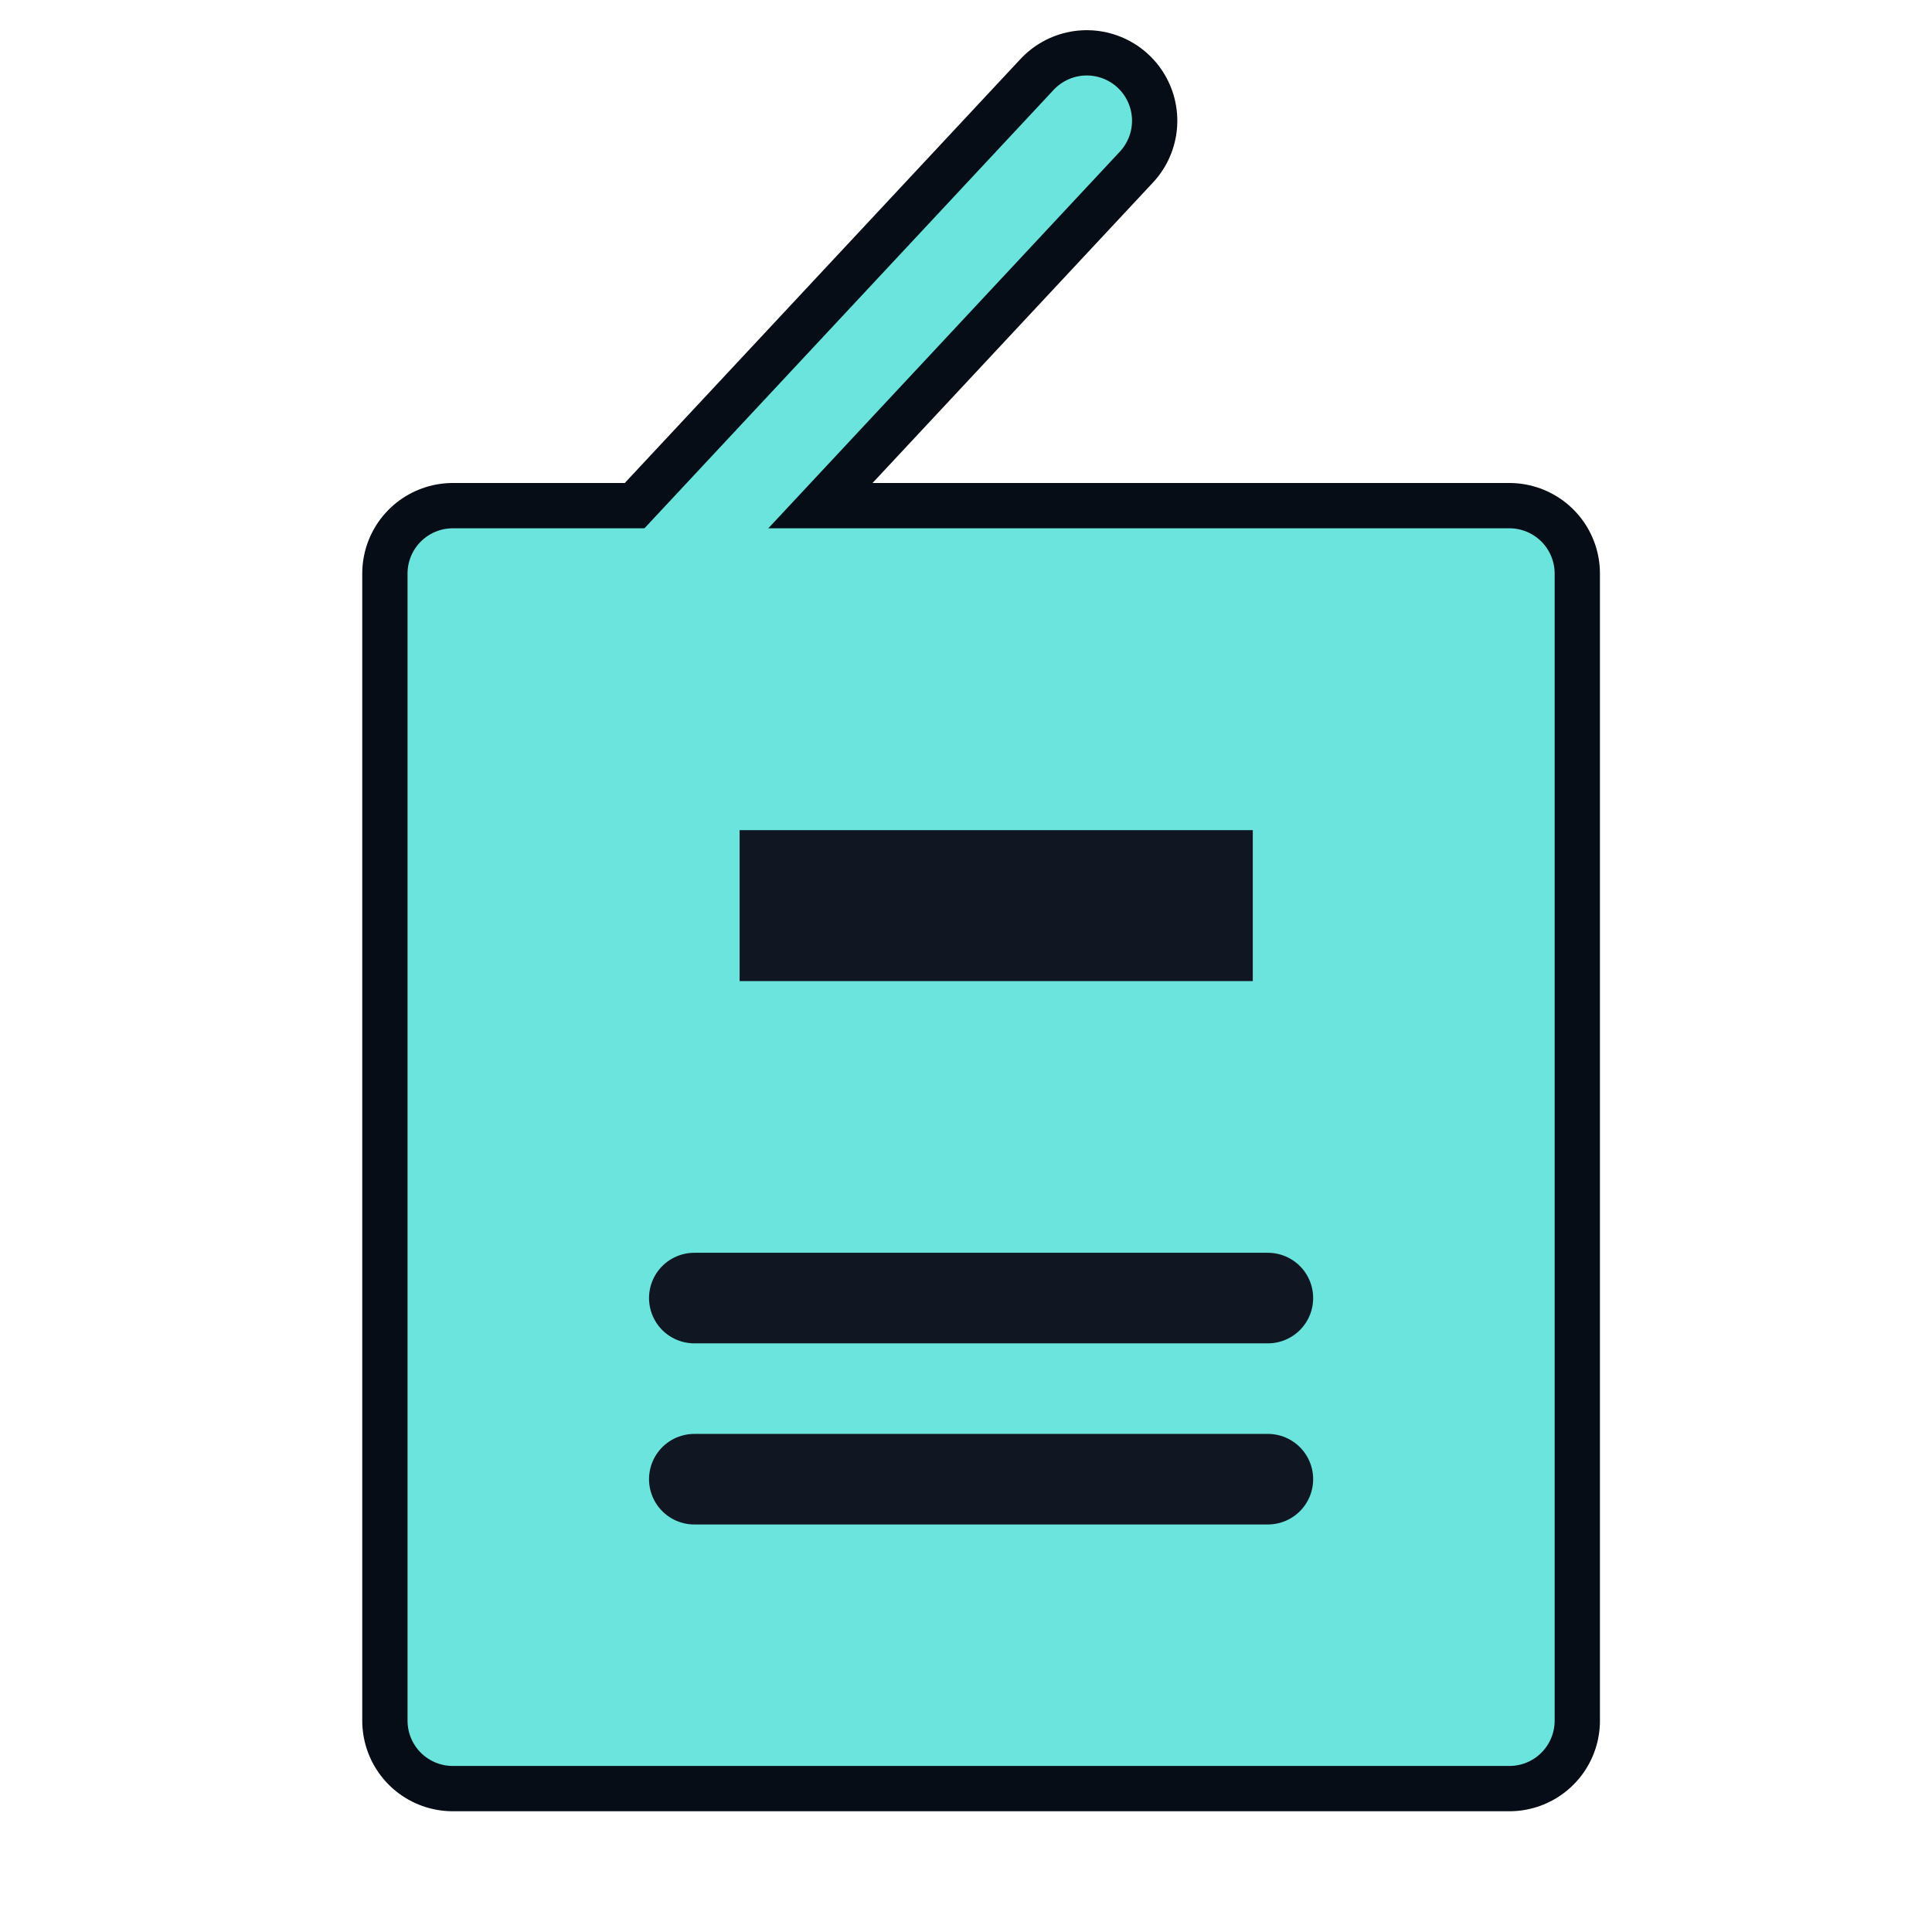
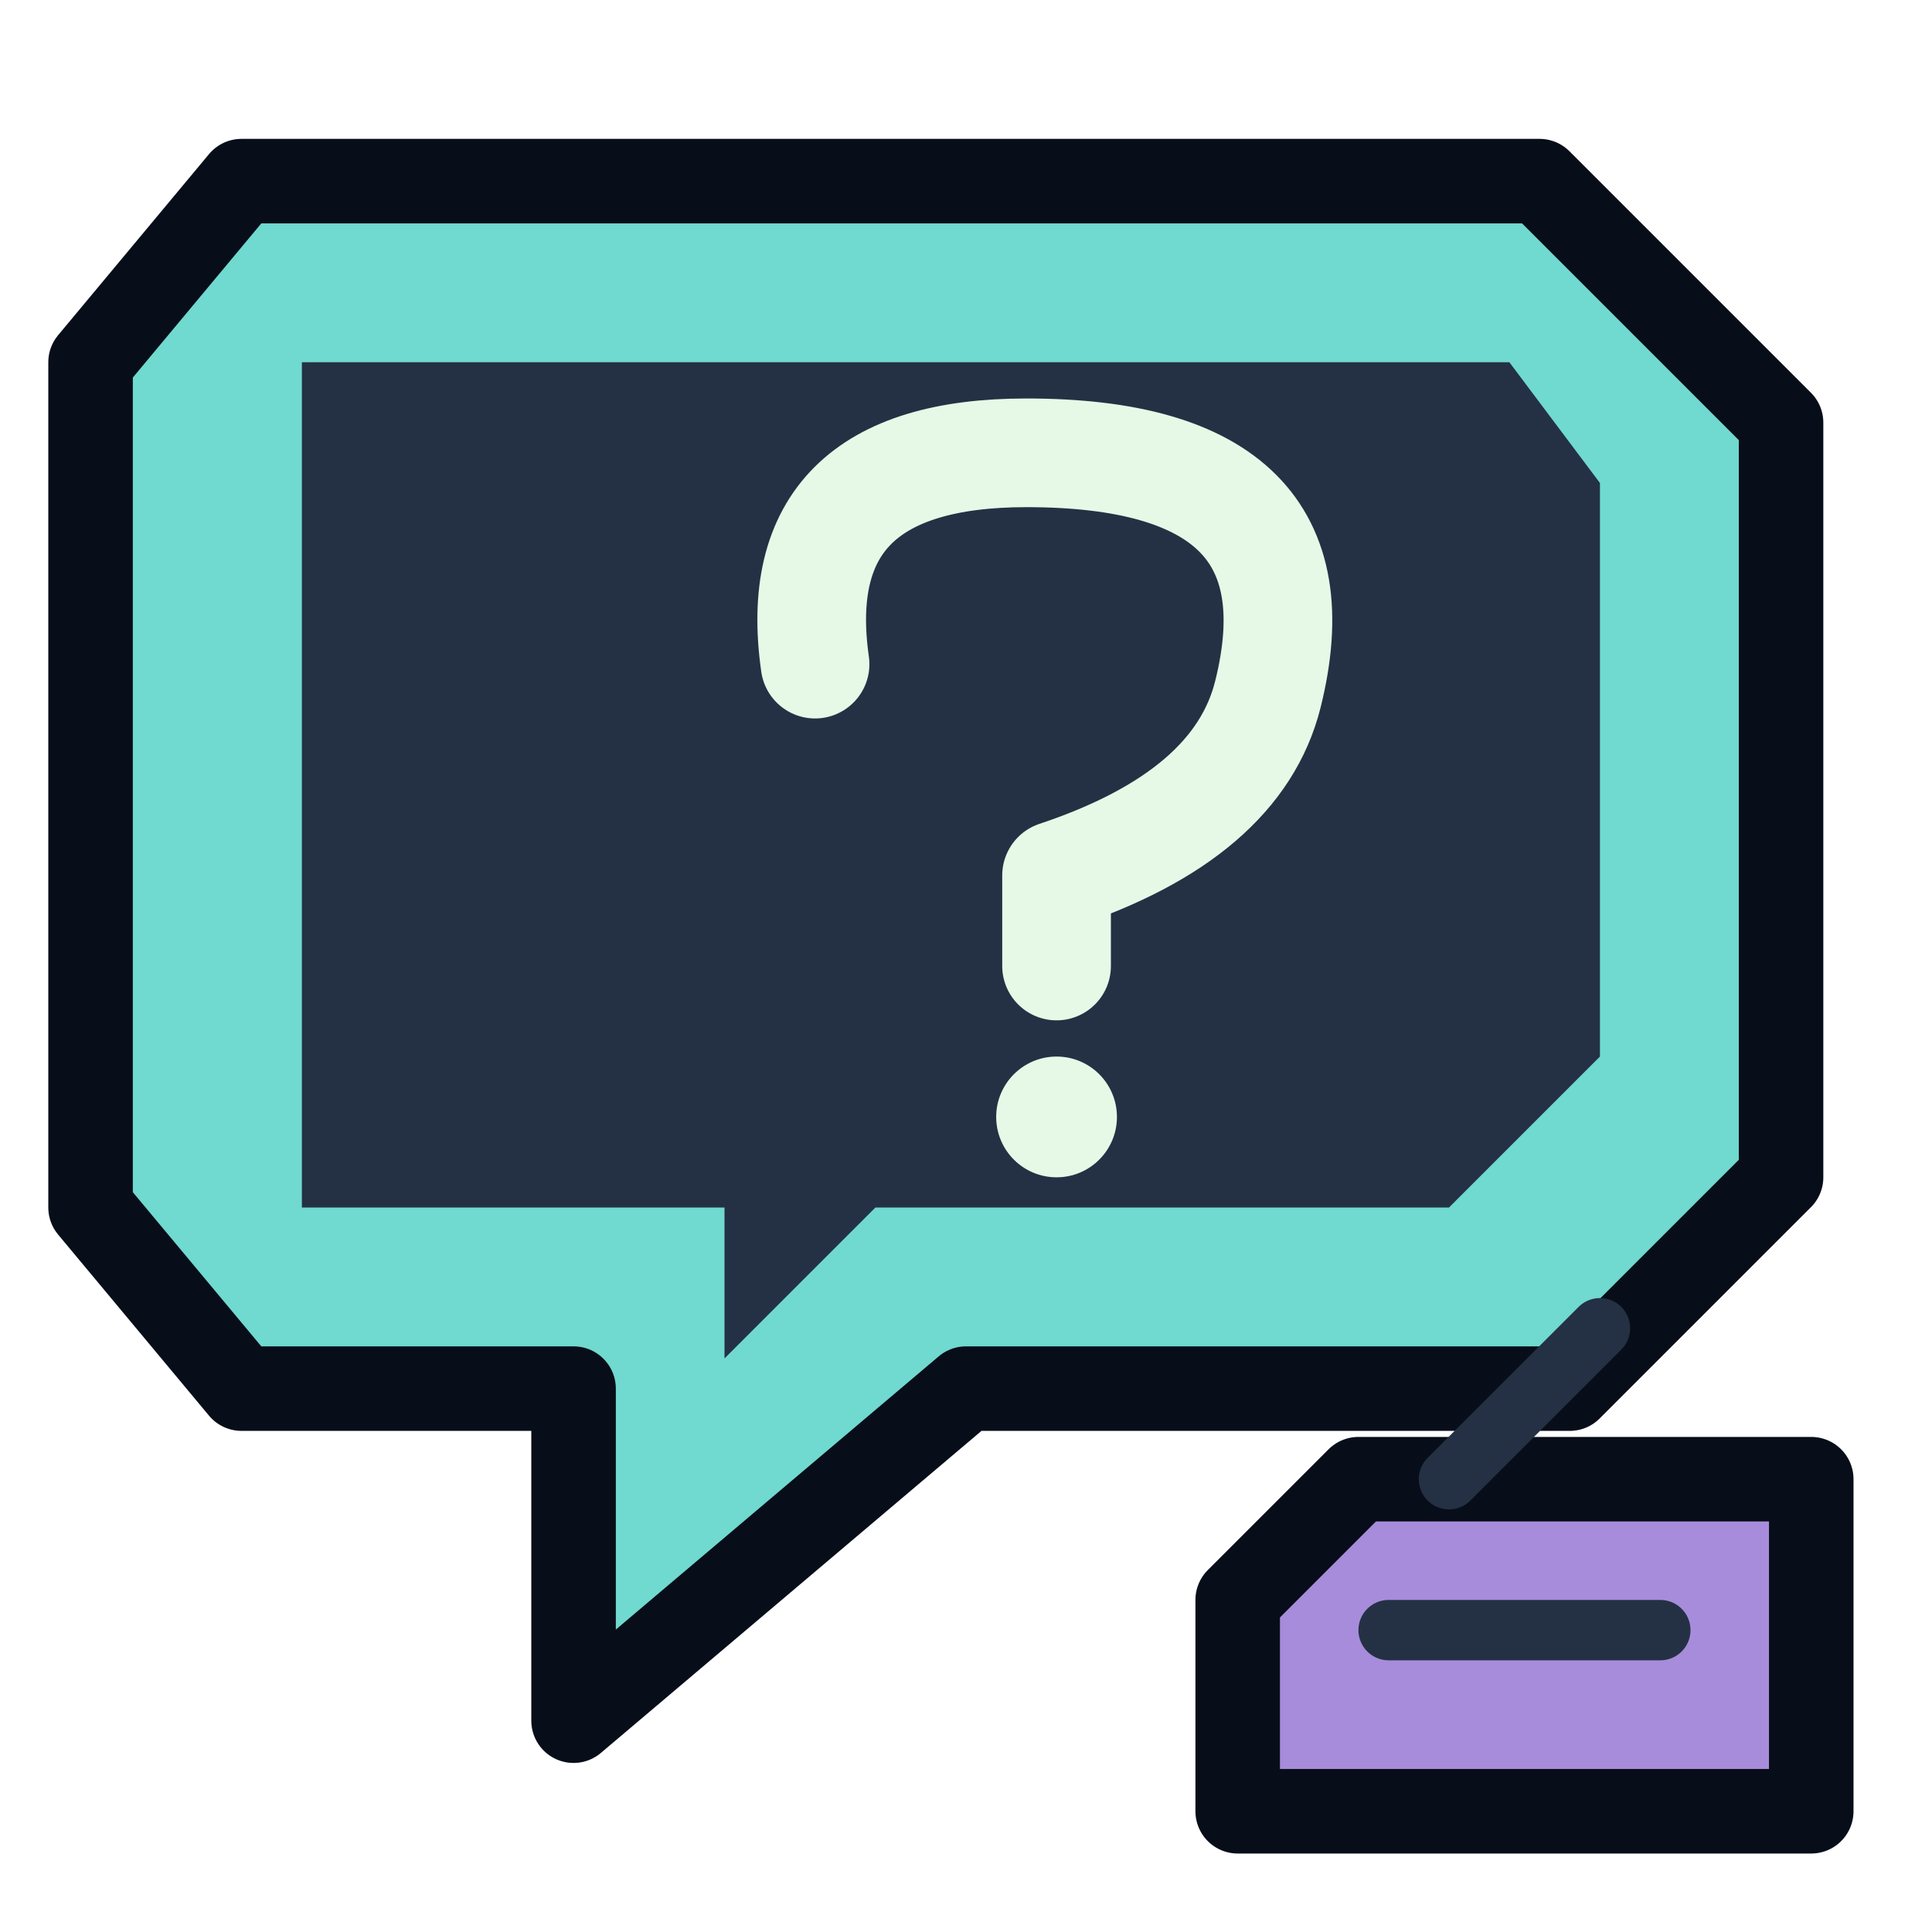
<svg xmlns="http://www.w3.org/2000/svg" width="128" height="128" viewBox="0 0 64 64">
-   <g fill="#6ae4dc" stroke="#070d16" stroke-width="6" stroke-linejoin="round" stroke-linecap="round">
-     <path d="M15 19H50V57H15Z" />
-     <path d="M22 19L36 4" fill="none" />
-     <path d="M23 26H43V34H23Z" fill="#101722" />
-     <path d="M23 43H42M23 49H42" fill="none" stroke="#101722" />
-   </g>
-   <g fill="#6ae4dc" stroke="#6ae4dc" stroke-width="3" stroke-linejoin="round" stroke-linecap="round">
-     <path d="M15 19H50V57H15Z" />
-     <path d="M22 19L36 4" fill="none" />
-     <path d="M23 26H43V34H23Z" fill="#101722" />
-     <path d="M23 43H42M23 49H42" fill="none" stroke="#101722" />
+   <g stroke="#080e19" stroke-width="2.8" stroke-linejoin="round" stroke-linecap="round">
+     <path d="M8 6H51L59 14V39L52 46H32L19 57V46H8L3 40V12Z" fill="#70d9d0" />
+     <path d="M10 12H50L53 16V35L48 40H29L24 45V40H10Z" fill="#243144" stroke="none" />
+     <path d="M27 22Q26 15 34 15Q44 15 42 23Q41 27 35 29V32" fill="none" stroke="#e6f9e7" stroke-width="3.6" />
+     <circle cx="35" cy="37" r="2" fill="#e6f9e7" stroke="none" />
+     <path d="M45 49H60V60H41V53Z" fill="#a78cdb" />
+     <path d="M48 49L53 44M46 54H55" fill="none" stroke="#243144" stroke-width="2" />
  </g>
</svg>
